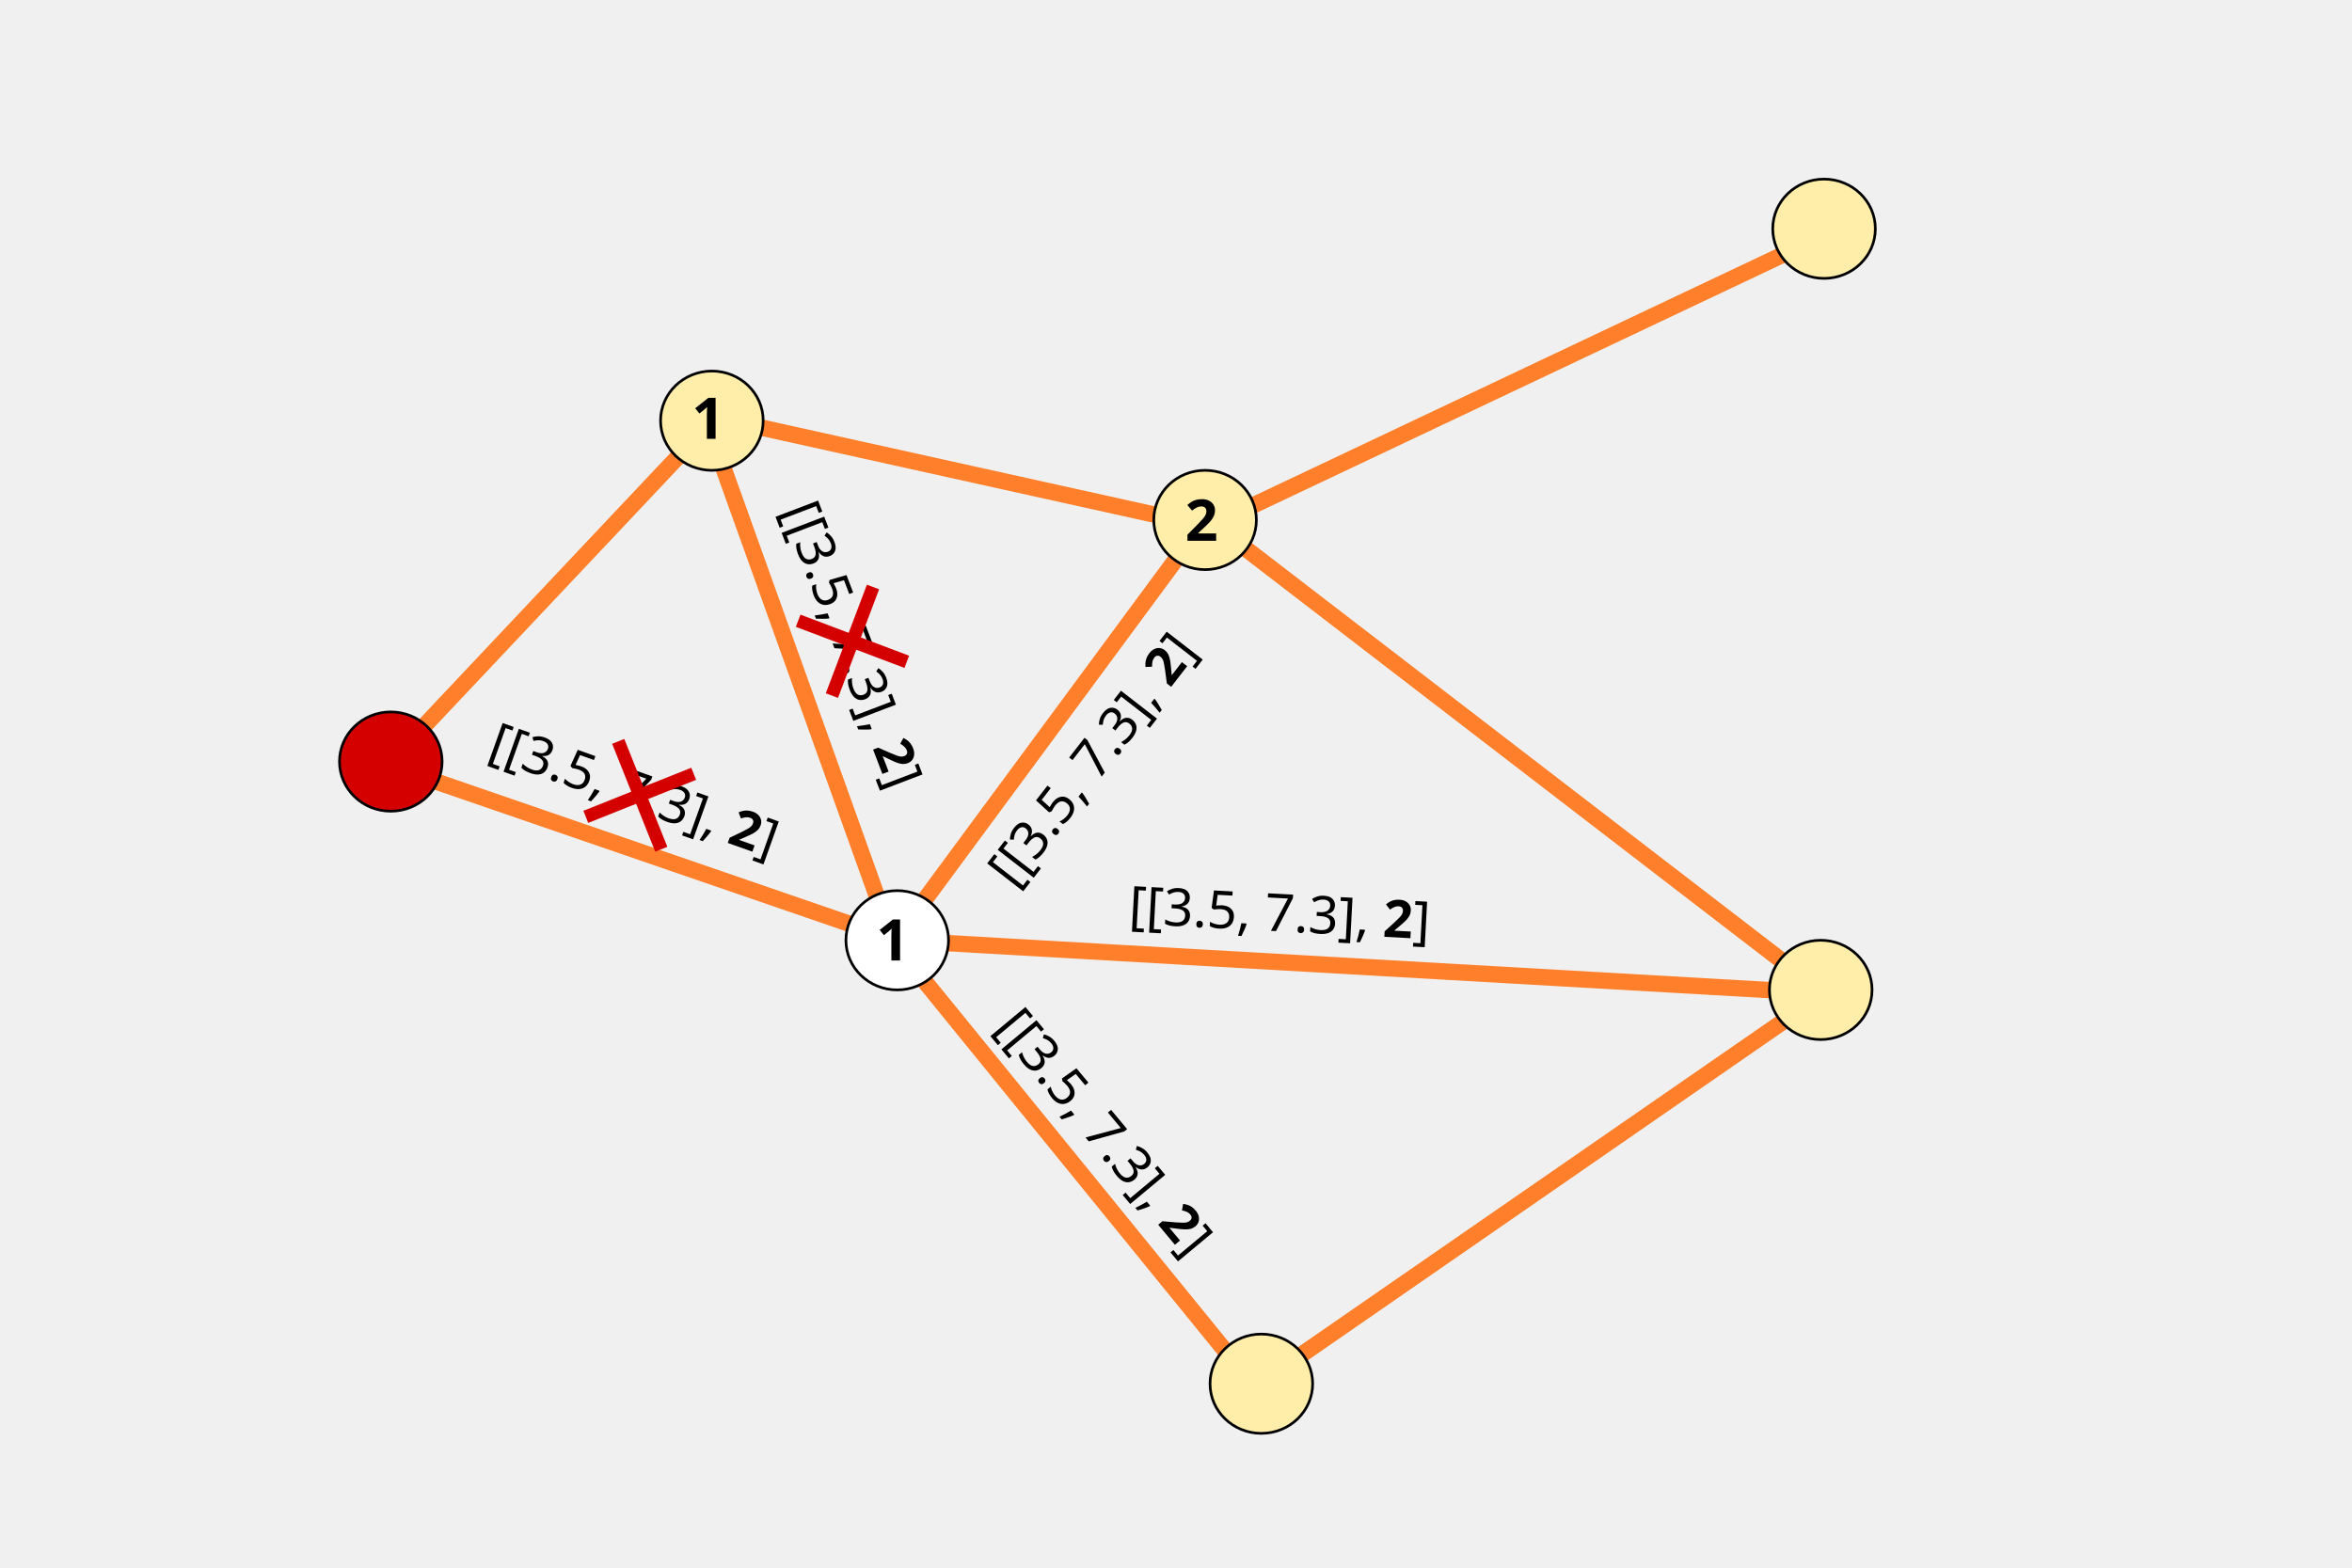
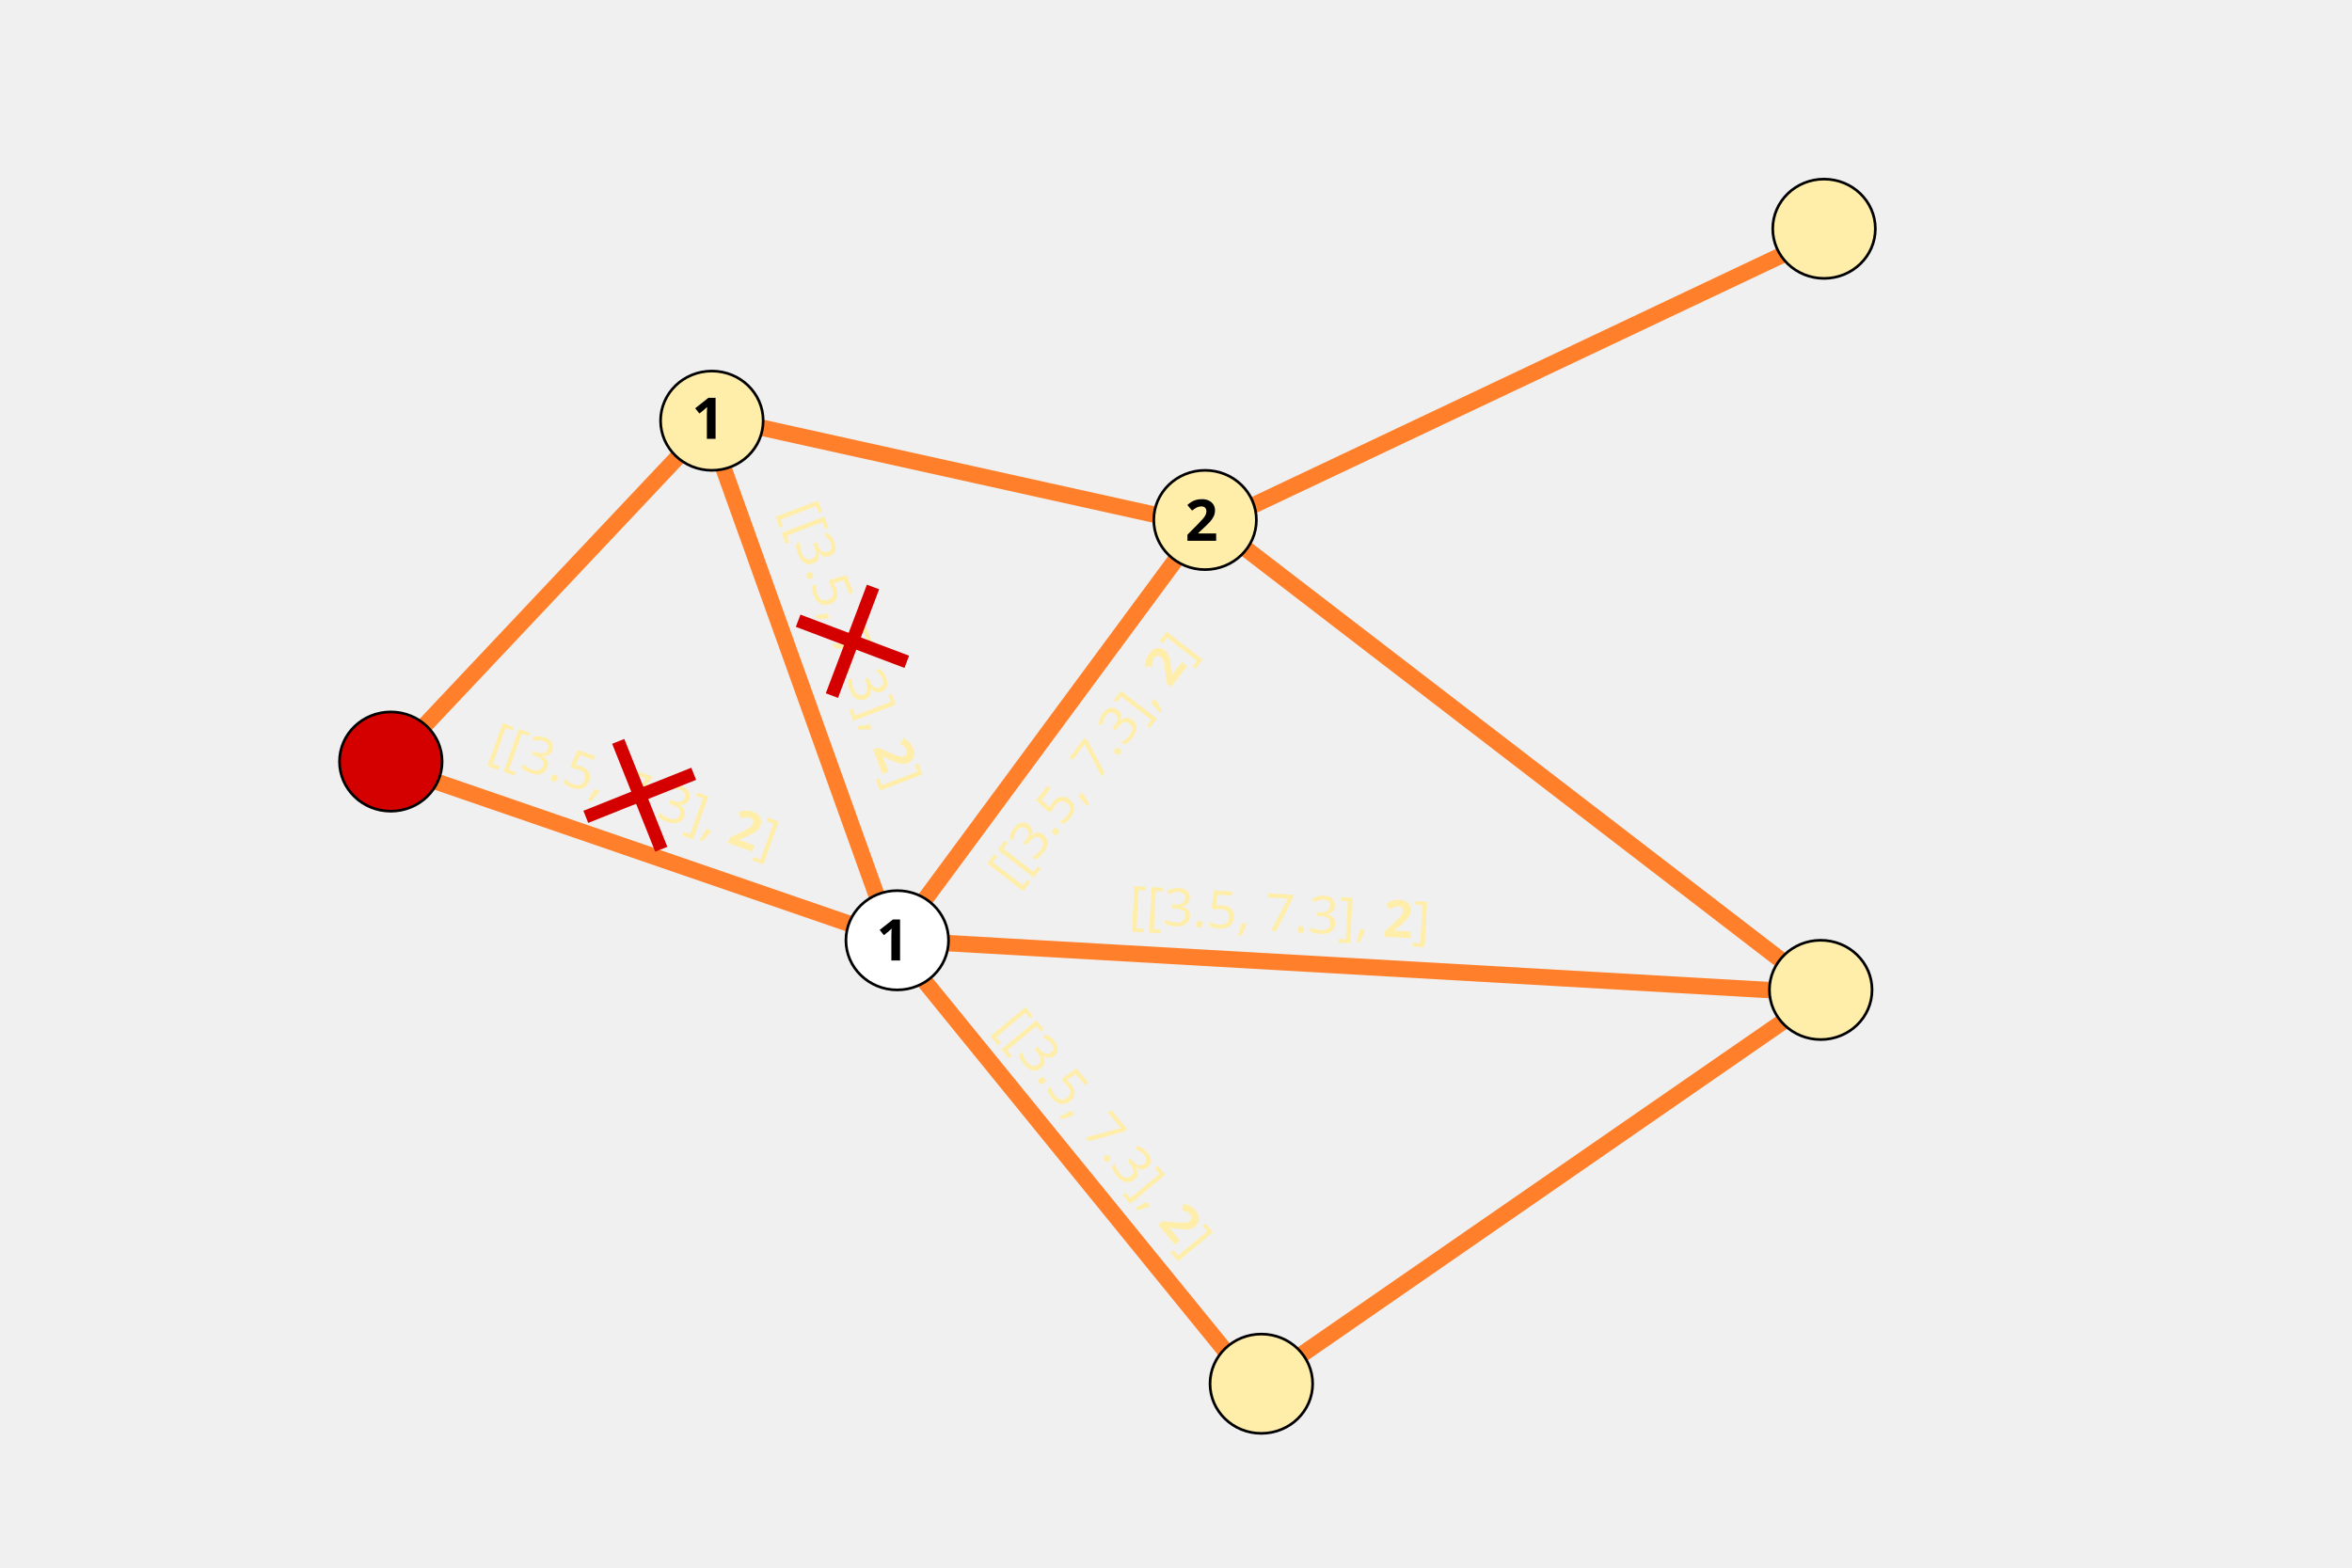
<svg xmlns="http://www.w3.org/2000/svg" width="900" height="600" id="svg2" version="1.1">
  <defs id="defs4" />
  <g id="layer2">
    <path style="fill:none;stroke:#ff7f2a;stroke-width:6.269;stroke-linecap:butt;stroke-linejoin:miter;stroke-miterlimit:4;stroke-opacity:1;stroke-dasharray:none" d="M 700.511,88.816 462.39,201.543 273.667,159.746 148.274,292.738 343.33,359.868 697.978,380.134 480.123,530.859 342.063,361.135 269.867,159.746" id="path4008" />
    <path style="fill:none;stroke:#ff7f2a;stroke-width:6.269;stroke-linecap:butt;stroke-linejoin:miter;stroke-miterlimit:4;stroke-opacity:1;stroke-dasharray:none" d="M 343.33,358.602 461.124,199.01" id="path4518" />
    <path style="fill:none;stroke:#ff7f2a;stroke-width:6.269;stroke-linecap:butt;stroke-linejoin:miter;stroke-miterlimit:4;stroke-opacity:1;stroke-dasharray:none" d="M 462.39,199.01 697.978,380.134" id="path4520" />
-     <text xml:space="preserve" style="font-size:18px;font-style:normal;font-weight:normal;line-height:125%;letter-spacing:0px;word-spacing:0px;fill:#000000;fill-opacity:1;stroke:none;font-family:Sans" x="288.925" y="-209.995" id="text4562-1" transform="matrix(0.3561797,0.9344175,-0.9344175,0.3561797,0,0)">
-       <tspan id="tspan4564-5" x="288.925" y="-209.995" style="font-size:20px">[[3.5, 7.3], <tspan style="font-weight:bold;-inkscape-font-specification:Sans Bold" id="tspan4697">2</tspan>]</tspan>
+     <text xml:space="preserve" style="font-size:18px;font-style:normal;font-weight:normal;line-height:125%;letter-spacing:0px;word-spacing:0px;fill:#ffeeaa;fill-opacity:1;stroke:none;font-family:Sans" x="288.925" y="-209.995" id="text4562-1" transform="matrix(0.3561797,0.9344175,-0.9344175,0.3561797,0,0)">
+       <tspan id="tspan4564-5" x="288.925" y="-209.995" style="font-size:20px;fill:#ffeeaa;fill-opacity:1">[[3.5, 7.3], <tspan style="font-weight:bold;-inkscape-font-specification:Sans Bold;fill:#ffeeaa;fill-opacity:1" id="tspan4697">2</tspan>]</tspan>
    </text>
-     <text xml:space="preserve" style="font-size:18px;font-style:normal;font-weight:normal;line-height:125%;letter-spacing:0px;word-spacing:0px;fill:#000000;fill-opacity:1;stroke:none;font-family:Sans" x="-31.544" y="515.277" id="text4562-1-7" transform="matrix(0.6123287,-0.7906033,0.7906033,0.6123287,0,0)">
-       <tspan id="tspan4564-5-3" x="-31.544" y="515.277" style="font-size:20px">[[3.5, 7.3], <tspan style="font-weight:bold;-inkscape-font-specification:Sans Bold" id="tspan4697-8">2</tspan>]</tspan>
+     <text xml:space="preserve" style="font-size:18px;font-style:normal;font-weight:normal;line-height:125%;letter-spacing:0px;word-spacing:0px;fill:#ffeeaa;fill-opacity:1;stroke:none;font-family:Sans" x="-31.544" y="515.277" id="text4562-1-7" transform="matrix(0.6123287,-0.7906033,0.7906033,0.6123287,0,0)">
+       <tspan id="tspan4564-5-3" x="-31.544" y="515.277" style="font-size:20px;fill:#ffeeaa;fill-opacity:1">[[3.5, 7.3], <tspan style="font-weight:bold;-inkscape-font-specification:Sans Bold;fill:#ffeeaa;fill-opacity:1" id="tspan4697-8">2</tspan>]</tspan>
    </text>
-     <text xml:space="preserve" style="font-size:18px;font-style:normal;font-weight:normal;line-height:125%;letter-spacing:0px;word-spacing:0px;fill:#000000;fill-opacity:1;stroke:none;font-family:Sans" x="272.532" y="210.318" id="text4562-1-70" transform="matrix(0.941888,0.3359271,-0.3359271,0.941888,0,0)">
-       <tspan id="tspan4564-5-6" x="272.532" y="210.318" style="font-size:20px">[[3.5, 7.3], <tspan style="font-weight:bold;-inkscape-font-specification:Sans Bold" id="tspan4697-1">2</tspan>]</tspan>
+     <text xml:space="preserve" style="font-size:18px;font-style:normal;font-weight:normal;line-height:125%;letter-spacing:0px;word-spacing:0px;fill:#ffeeaa;fill-opacity:1;stroke:none;font-family:Sans" x="272.532" y="210.318" id="text4562-1-70" transform="matrix(0.941888,0.3359271,-0.3359271,0.941888,0,0)">
+       <tspan id="tspan4564-5-6" x="272.532" y="210.318" style="font-size:20px;fill:#ffeeaa;fill-opacity:1">[[3.5, 7.3], <tspan style="font-weight:bold;-inkscape-font-specification:Sans Bold;fill:#ffeeaa;fill-opacity:1" id="tspan4697-1">2</tspan>]</tspan>
    </text>
    <path style="fill:none;stroke:#d40000;stroke-width:5;stroke-linecap:butt;stroke-linejoin:miter;stroke-miterlimit:4;stroke-opacity:1;stroke-dasharray:none" d="m 236.565,283.749 16.475,41.281" id="path4754" />
    <path id="path4756" d="m 265.443,296.152 -41.281,16.475" style="fill:none;stroke:#d40000;stroke-width:5;stroke-linecap:butt;stroke-linejoin:miter;stroke-miterlimit:4;stroke-opacity:1;stroke-dasharray:none" />
-     <text xml:space="preserve" style="font-size:18px;font-style:normal;font-weight:normal;line-height:125%;letter-spacing:0px;word-spacing:0px;fill:#000000;fill-opacity:1;stroke:none;font-family:Sans" x="449.745" y="330.128" id="text4562-1-7-1" transform="matrix(0.9986103,0.05270136,-0.05270136,0.9986103,0,0)">
-       <tspan id="tspan4564-5-3-6" x="449.745" y="330.128" style="font-size:20px">[[3.5, 7.3], <tspan style="font-weight:bold;-inkscape-font-specification:Sans Bold" id="tspan4697-8-7">2</tspan>]</tspan>
+     <text xml:space="preserve" style="font-size:18px;font-style:normal;font-weight:normal;line-height:125%;letter-spacing:0px;word-spacing:0px;fill:#ffeeaa;fill-opacity:1;stroke:none;font-family:Sans" x="449.745" y="330.128" id="text4562-1-7-1" transform="matrix(0.9986103,0.05270136,-0.05270136,0.9986103,0,0)">
+       <tspan id="tspan4564-5-3-6" x="449.745" y="330.128" style="font-size:20px;fill:#ffeeaa;fill-opacity:1">[[3.5, 7.3], <tspan style="font-weight:bold;-inkscape-font-specification:Sans Bold;fill:#ffeeaa;fill-opacity:1" id="tspan4697-8-7">2</tspan>]</tspan>
    </text>
-     <text xml:space="preserve" style="font-size:18px;font-style:normal;font-weight:normal;line-height:125%;letter-spacing:0px;word-spacing:0px;fill:#000000;fill-opacity:1;stroke:none;font-family:Sans" x="545.665" y="-40.613" id="text4562-1-7-1-8" transform="matrix(0.6399147,0.7684459,-0.7684459,0.6399147,0,0)">
-       <tspan id="tspan4564-5-3-6-9" x="545.665" y="-40.613" style="font-size:20px">[[3.5, 7.3], <tspan style="font-weight:bold;-inkscape-font-specification:Sans Bold" id="tspan4697-8-7-2">2</tspan>]</tspan>
+     <text xml:space="preserve" style="font-size:18px;font-style:normal;font-weight:normal;line-height:125%;letter-spacing:0px;word-spacing:0px;fill:#ffeeaa;fill-opacity:1;stroke:none;font-family:Sans" x="545.665" y="-40.613" id="text4562-1-7-1-8" transform="matrix(0.6399147,0.7684459,-0.7684459,0.6399147,0,0)">
+       <tspan id="tspan4564-5-3-6-9" x="545.665" y="-40.613" style="font-size:20px;fill:#ffeeaa;fill-opacity:1">[[3.5, 7.3], <tspan style="font-weight:bold;-inkscape-font-specification:Sans Bold;fill:#ffeeaa;fill-opacity:1" id="tspan4697-8-7-2">2</tspan>]</tspan>
    </text>
  </g>
  <g id="layer3">
    <path id="path4758" d="m 305.413,237.572 41.57,15.729" style="fill:none;stroke:#d40000;stroke-width:5;stroke-linecap:butt;stroke-linejoin:miter;stroke-miterlimit:4;stroke-opacity:1;stroke-dasharray:none" />
    <path style="fill:none;stroke:#d40000;stroke-width:5;stroke-linecap:butt;stroke-linejoin:miter;stroke-miterlimit:4;stroke-opacity:1;stroke-dasharray:none" d="m 334.063,224.651 -15.729,41.57" id="path4760" />
  </g>
  <g id="layer1" transform="translate(0,-452.3622)">
-     <path style="fill:#d40000;fill-opacity:1;stroke:#000000" id="path3072-3" d="m 266.68,151.997 a 19.193,18.688 0 1 1 -38.386,0 19.193,18.688 0 1 1 38.386,0 z" transform="matrix(1.022894,0,0,1.016651,-103.6132,589.3058)" />
-     <path style="fill:#ffeeaa;fill-opacity:1;stroke:#000000" id="path3072-3-0" d="m 266.68,151.997 a 19.193,18.688 0 1 1 -38.386,0 19.193,18.688 0 1 1 38.386,0 z" transform="matrix(1.022894,0,0,1.016651,19.247,458.846)" />
-     <path style="fill:#ffffff;fill-opacity:1;stroke:#000000" id="path3072-3-3" d="m 266.68,151.997 a 19.193,18.688 0 1 1 -38.386,0 19.193,18.688 0 1 1 38.386,0 z" transform="matrix(1.022894,0,0,1.016651,90.1766,657.7022)" />
-     <path style="fill:#ffeeaa;fill-opacity:1;stroke:#000000" id="path3072-3-7" d="m 266.68,151.997 a 19.193,18.688 0 1 1 -38.386,0 19.193,18.688 0 1 1 38.386,0 z" transform="matrix(1.022894,0,0,1.016651,207.9704,496.844)" />
-     <path style="fill:#ffeeaa;fill-opacity:1;stroke:#000000" id="path3072-3-1" d="m 266.68,151.997 a 19.193,18.688 0 1 1 -38.386,0 19.193,18.688 0 1 1 38.386,0 z" transform="matrix(1.022894,0,0,1.016651,229.5026,827.4266)" />
-     <path style="fill:#ffeeaa;fill-opacity:1;stroke:#000000" id="path3072-3-9" d="m 266.68,151.997 a 19.193,18.688 0 1 1 -38.386,0 19.193,18.688 0 1 1 38.386,0 z" transform="matrix(1.022894,0,0,1.016651,444.8245,385.3832)" />
-     <path style="fill:#ffeeaa;fill-opacity:1;stroke:#000000" id="path3072-3-74" d="m 266.68,151.997 a 19.193,18.688 0 1 1 -38.386,0 19.193,18.688 0 1 1 38.386,0 z" transform="matrix(1.022894,0,0,1.016651,443.5579,676.7012)" />
+     <path style="fill:#d40000;fill-opacity:1;stroke:#000000" id="path3072-3" d="m 266.68,151.997 c 0,10.321 -8.593,18.688 -19.193,18.688 -10.6,0 -19.193,-8.367 -19.193,-18.688 0,-10.321 8.593,-18.688 19.193,-18.688 10.6,0 19.193,8.367 19.193,18.688 z" transform="matrix(1.022894,0,0,1.016651,-103.6132,589.3058)" />
+     <path style="fill:#ffeeaa;fill-opacity:1;stroke:#000000" id="path3072-3-0" d="m 266.68,151.997 c 0,10.321 -8.593,18.688 -19.193,18.688 -10.6,0 -19.193,-8.367 -19.193,-18.688 0,-10.321 8.593,-18.688 19.193,-18.688 10.6,0 19.193,8.367 19.193,18.688 z" transform="matrix(1.022894,0,0,1.016651,19.247,458.846)" />
+     <path style="fill:#ffffff;fill-opacity:1;stroke:#000000" id="path3072-3-3" d="m 266.68,151.997 c 0,10.321 -8.593,18.688 -19.193,18.688 -10.6,0 -19.193,-8.367 -19.193,-18.688 0,-10.321 8.593,-18.688 19.193,-18.688 10.6,0 19.193,8.367 19.193,18.688 z" transform="matrix(1.022894,0,0,1.016651,90.1766,657.7022)" />
+     <path style="fill:#ffeeaa;fill-opacity:1;stroke:#000000" id="path3072-3-7" d="m 266.68,151.997 c 0,10.321 -8.593,18.688 -19.193,18.688 -10.6,0 -19.193,-8.367 -19.193,-18.688 0,-10.321 8.593,-18.688 19.193,-18.688 10.6,0 19.193,8.367 19.193,18.688 z" transform="matrix(1.022894,0,0,1.016651,207.9704,496.844)" />
+     <path style="fill:#ffeeaa;fill-opacity:1;stroke:#000000" id="path3072-3-1" d="m 266.68,151.997 c 0,10.321 -8.593,18.688 -19.193,18.688 -10.6,0 -19.193,-8.367 -19.193,-18.688 0,-10.321 8.593,-18.688 19.193,-18.688 10.6,0 19.193,8.367 19.193,18.688 z" transform="matrix(1.022894,0,0,1.016651,229.5026,827.4266)" />
+     <path style="fill:#ffeeaa;fill-opacity:1;stroke:#000000" id="path3072-3-9" d="m 266.68,151.997 c 0,10.321 -8.593,18.688 -19.193,18.688 -10.6,0 -19.193,-8.367 -19.193,-18.688 0,-10.321 8.593,-18.688 19.193,-18.688 10.6,0 19.193,8.367 19.193,18.688 z" transform="matrix(1.022894,0,0,1.016651,444.8245,385.3832)" />
+     <path style="fill:#ffeeaa;fill-opacity:1;stroke:#000000" id="path3072-3-74" d="m 266.68,151.997 c 0,10.321 -8.593,18.688 -19.193,18.688 -10.6,0 -19.193,-8.367 -19.193,-18.688 0,-10.321 8.593,-18.688 19.193,-18.688 10.6,0 19.193,8.367 19.193,18.688 z" transform="matrix(1.022894,0,0,1.016651,443.5579,676.7012)" />
    <text xml:space="preserve" style="font-size:22px;font-style:normal;font-weight:bold;line-height:125%;letter-spacing:0px;word-spacing:0px;fill:#000000;fill-opacity:1;stroke:none;font-family:Sans;-inkscape-font-specification:Sans Bold" x="264.721" y="620.316" id="text4672">
      <tspan id="tspan4674" x="264.721" y="620.316">1</tspan>
    </text>
    <text xml:space="preserve" style="font-size:22px;font-style:normal;font-weight:bold;line-height:125%;letter-spacing:0px;word-spacing:0px;fill:#000000;fill-opacity:1;stroke:none;font-family:Sans;-inkscape-font-specification:Sans Bold" x="335.315" y="819.965" id="text4672-7">
      <tspan id="tspan4674-8" x="335.315" y="819.965">1</tspan>
    </text>
    <text xml:space="preserve" style="font-size:22px;font-style:normal;font-weight:bold;line-height:125%;letter-spacing:0px;word-spacing:0px;fill:#000000;fill-opacity:1;stroke:none;font-family:Sans;-inkscape-font-specification:Sans Bold" x="453.502" y="659.33" id="text4672-7-9">
      <tspan id="tspan4674-8-8" x="453.502" y="659.33">2</tspan>
    </text>
  </g>
</svg>
